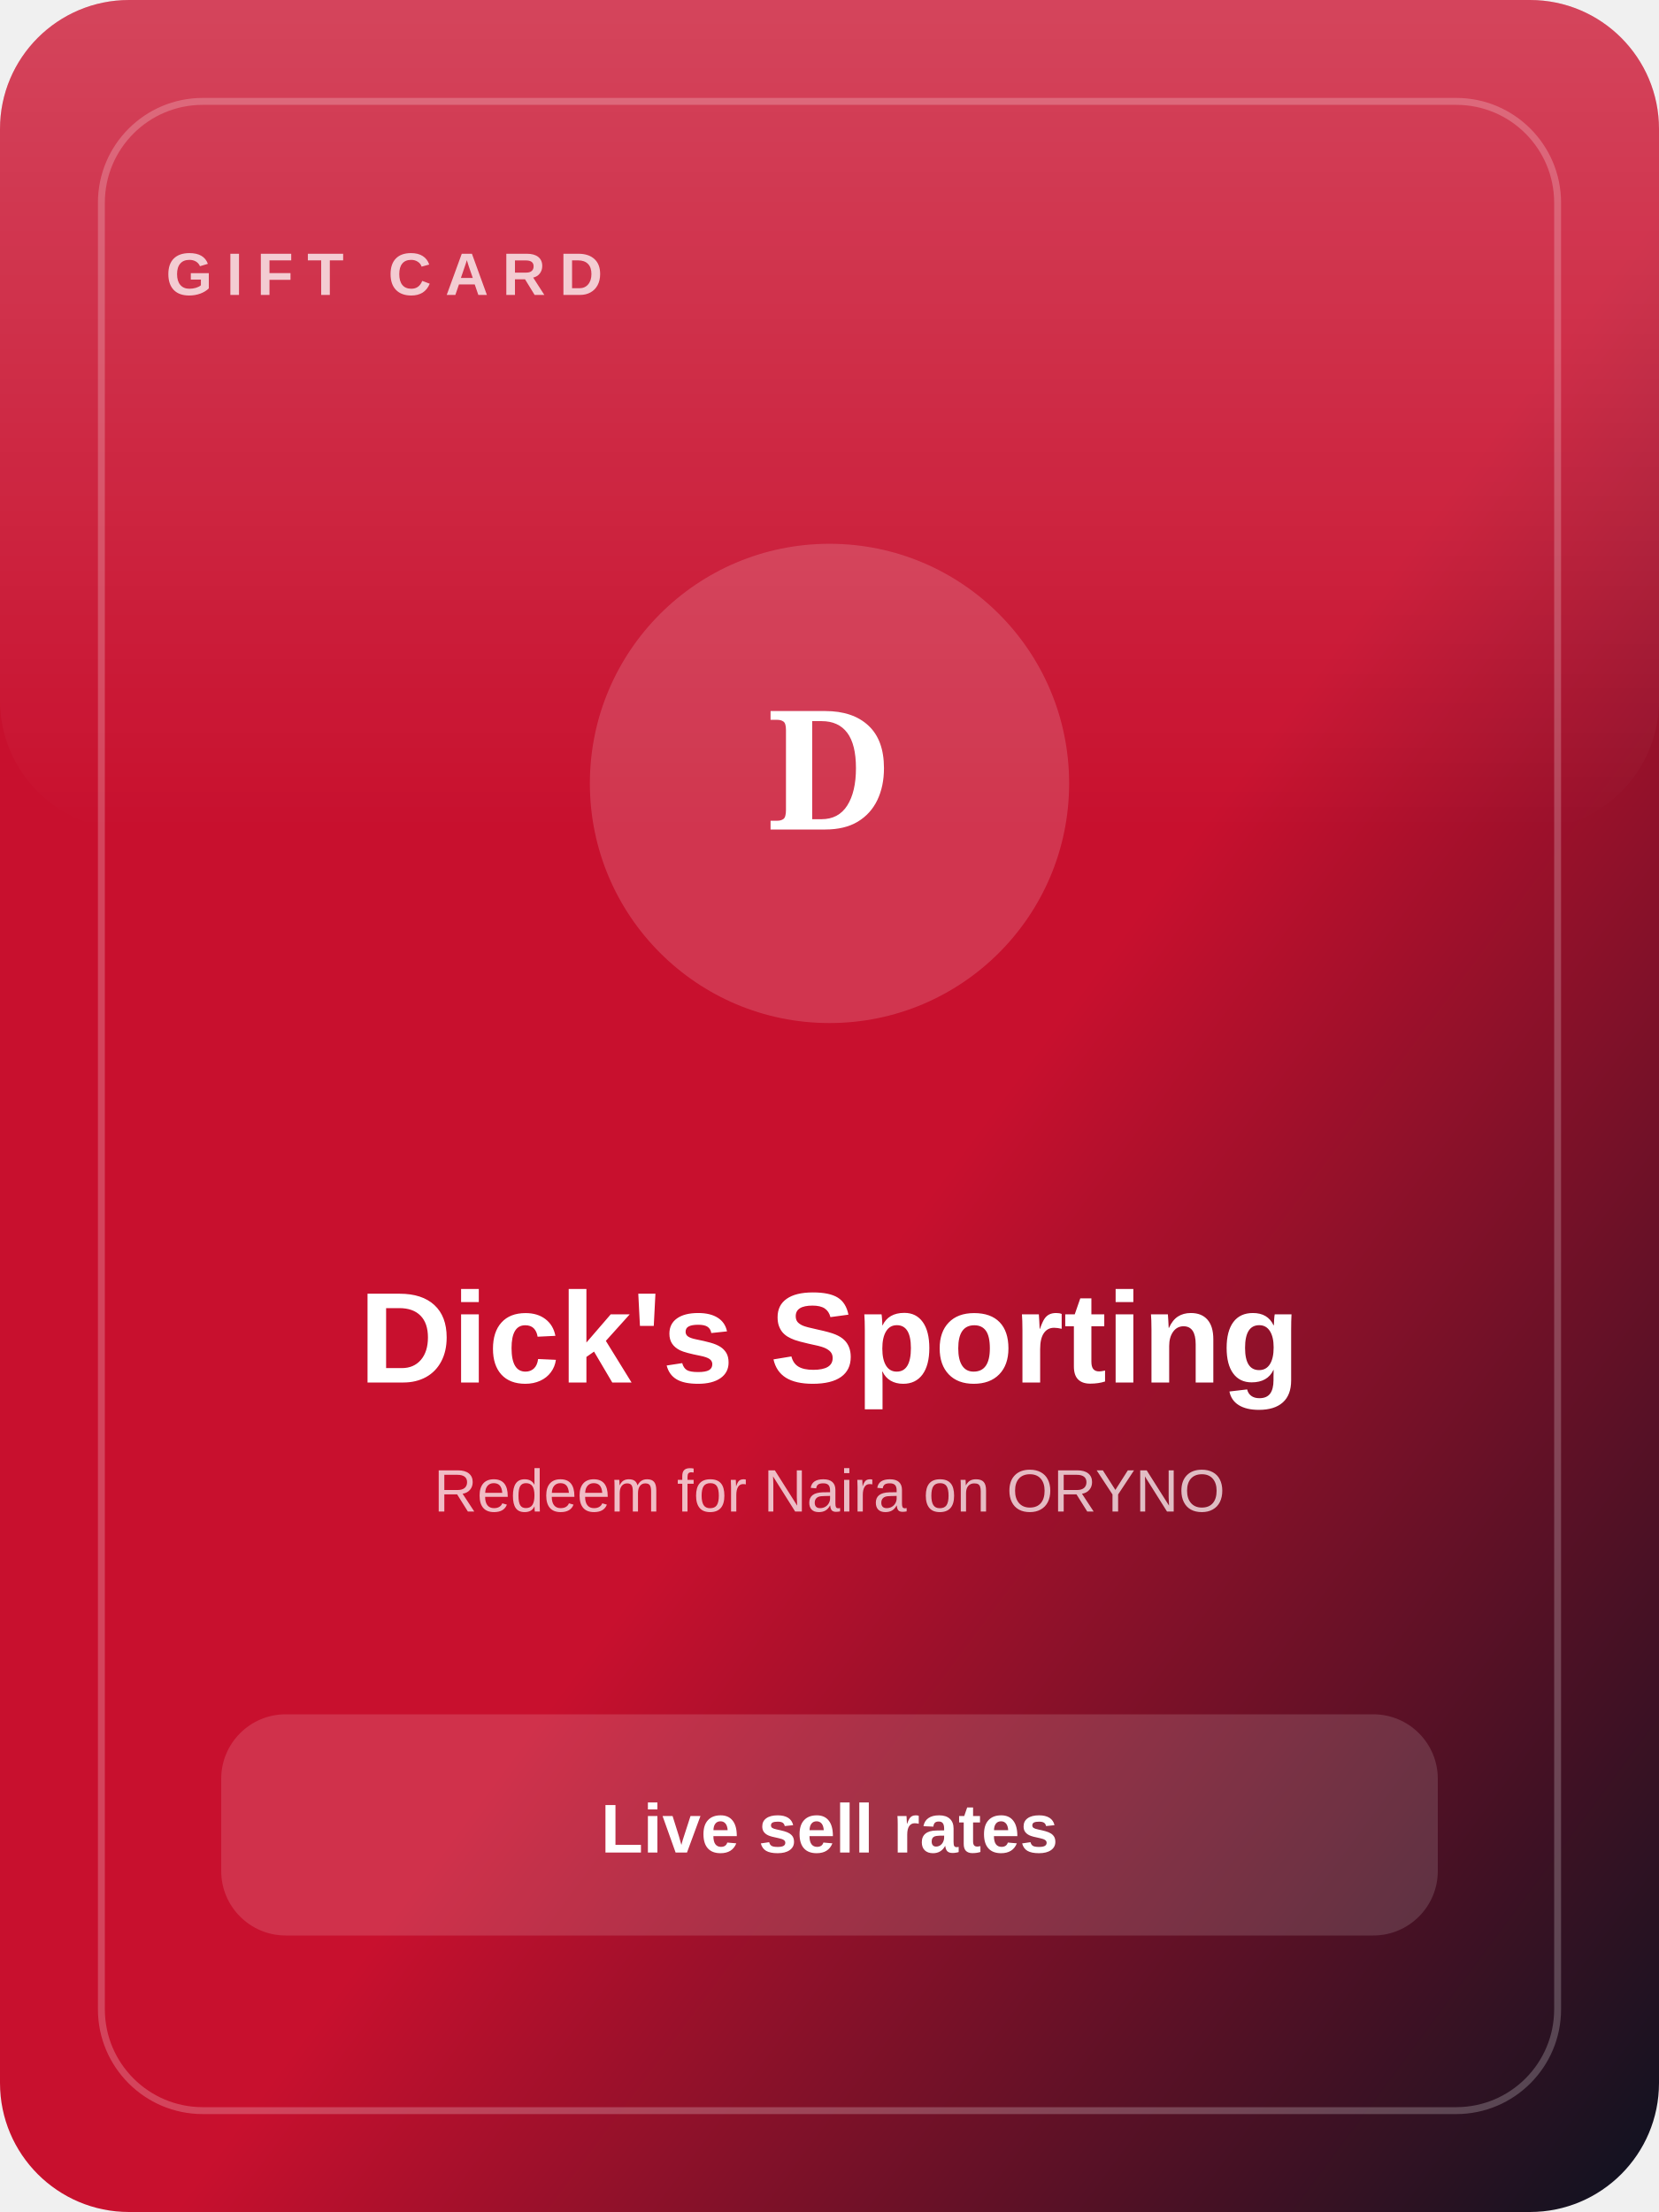
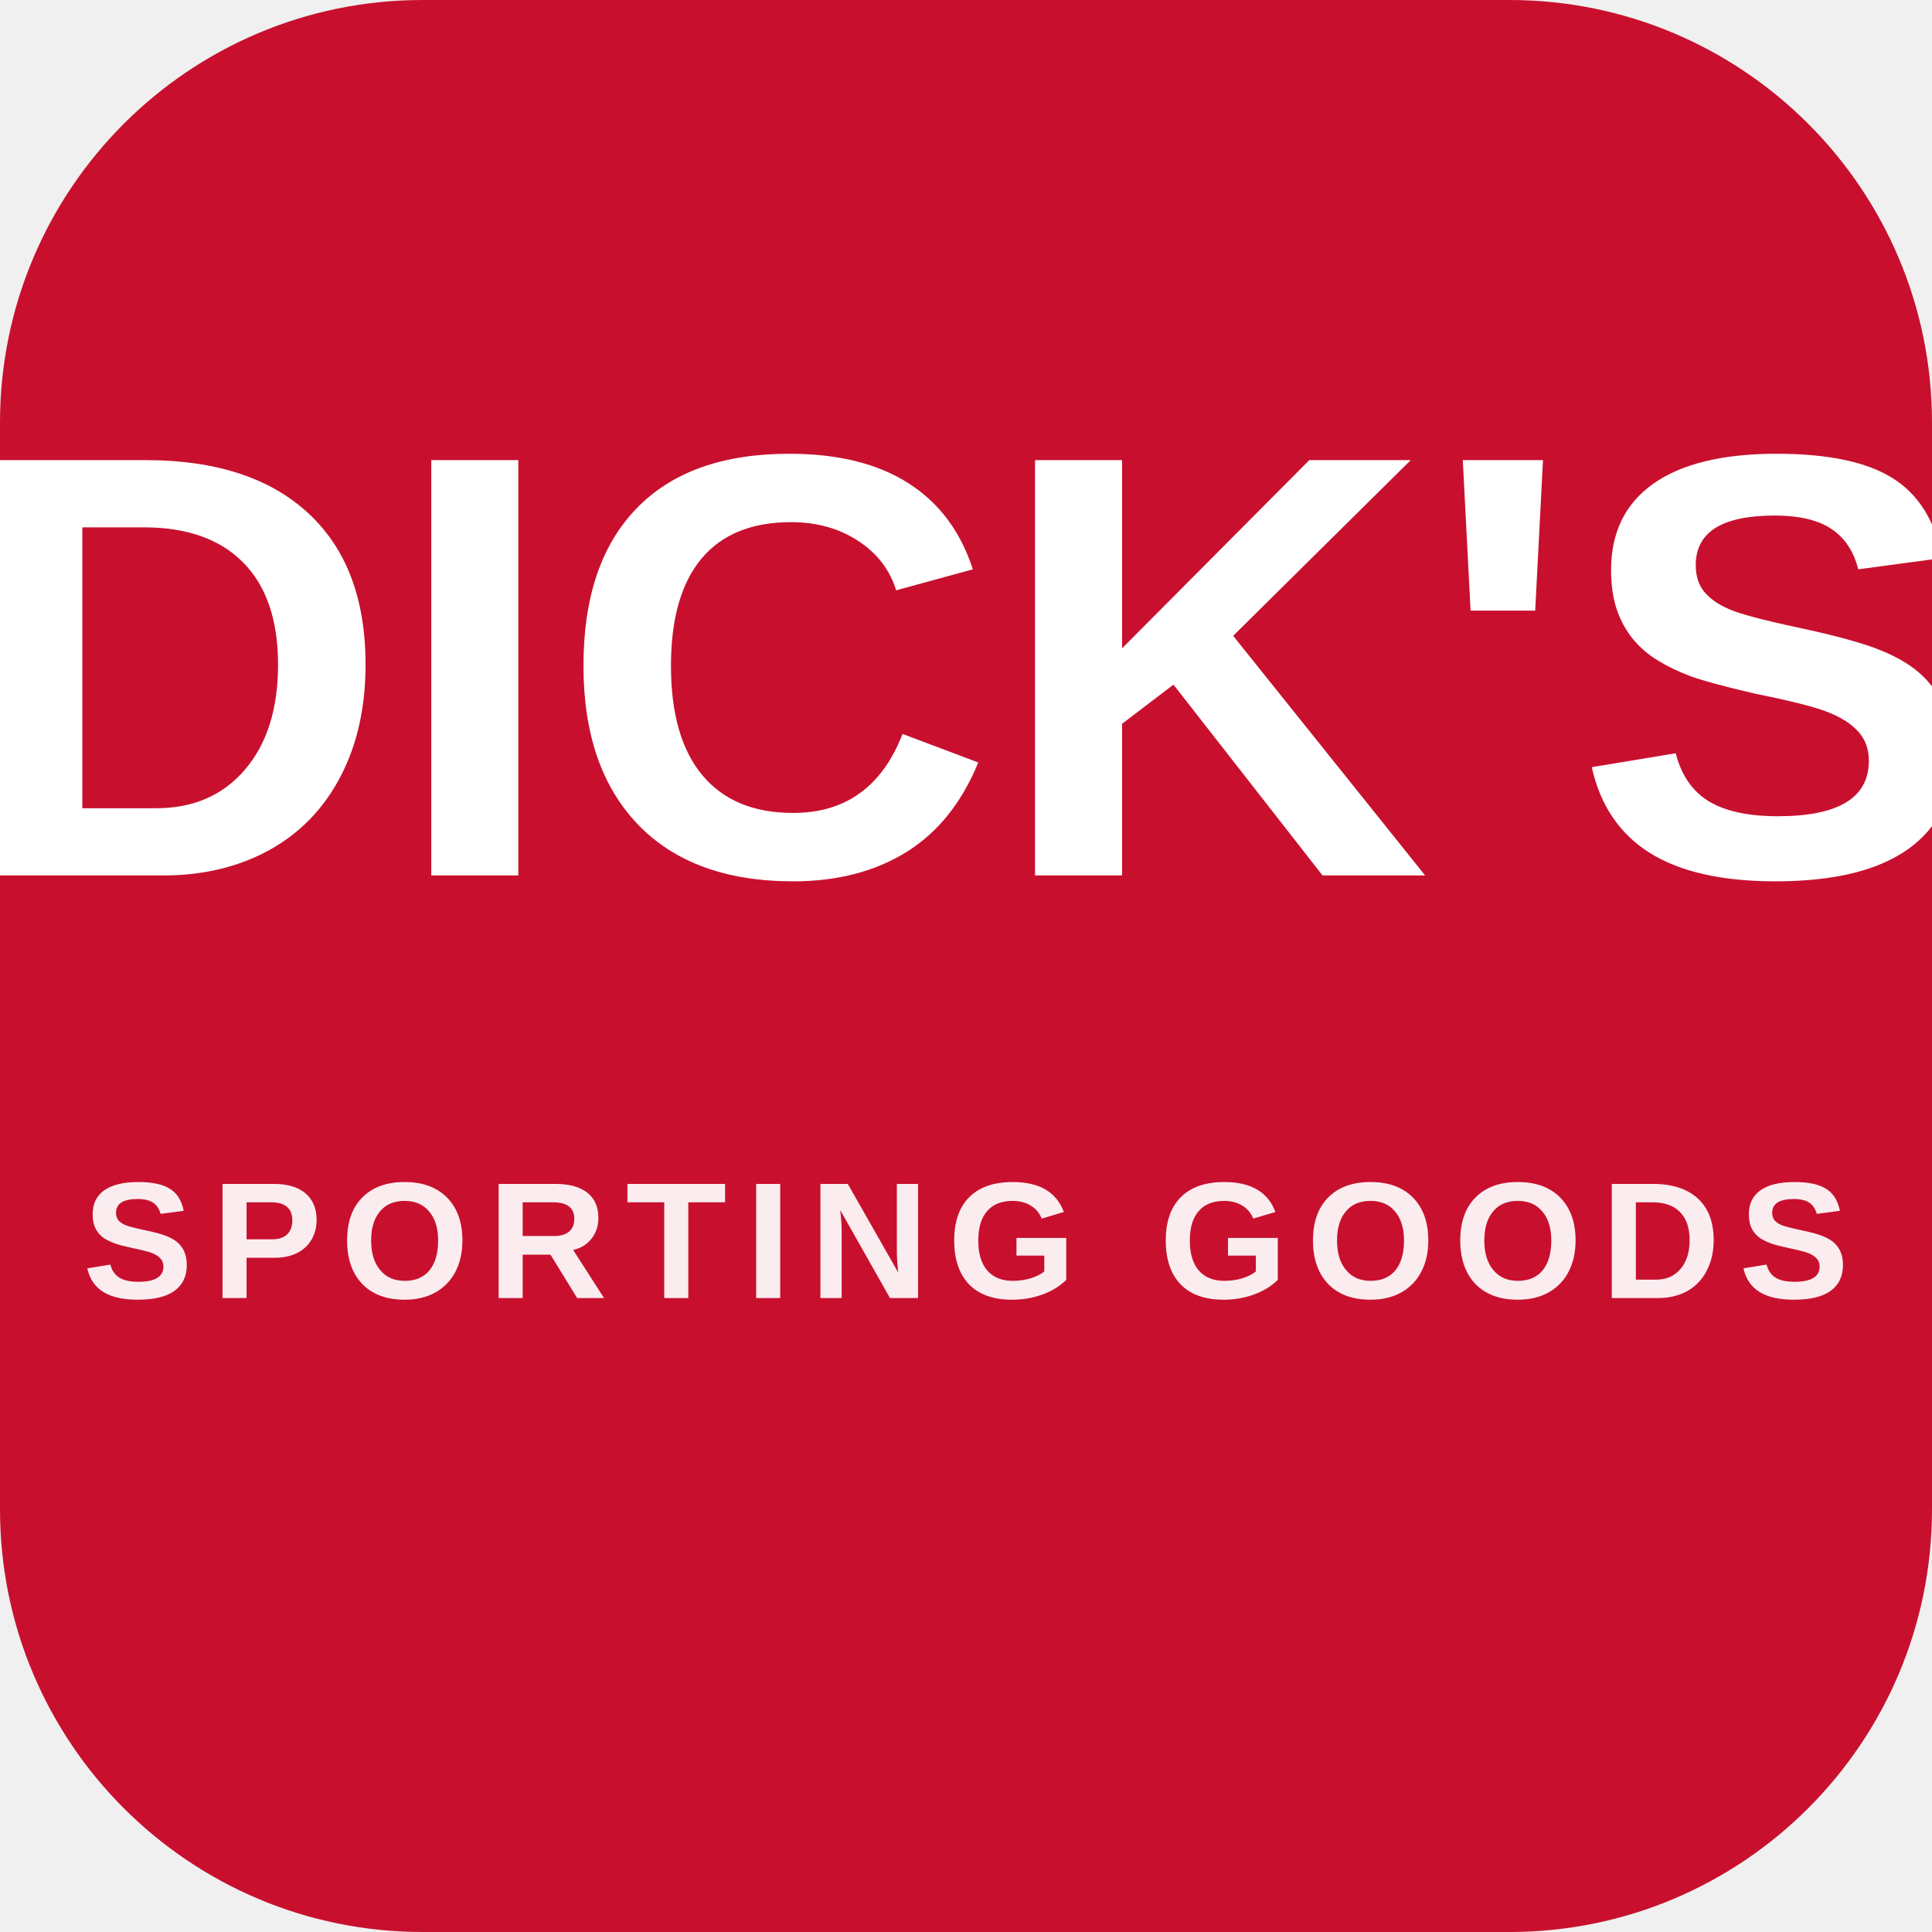
- <svg xmlns="http://www.w3.org/2000/svg" width="360" height="480" viewBox="0 0 360 480">
-   <defs>
-     <linearGradient id="bg" x1="0" y1="0" x2="1" y2="1">
-       <stop offset="0%" stop-color="#C8102E" />
-       <stop offset="55%" stop-color="#C8102E" />
-       <stop offset="100%" stop-color="#0B1220" />
-     </linearGradient>
-     <linearGradient id="shine" x1="0" y1="0" x2="0" y2="1">
-       <stop offset="0%" stop-color="rgba(255,255,255,0.22)" />
-       <stop offset="100%" stop-color="rgba(255,255,255,0)" />
-     </linearGradient>
-   </defs>
-   <rect width="360" height="480" rx="28" fill="url(#bg)" />
-   <rect width="360" height="180" rx="28" fill="url(#shine)" />
-   <rect x="22" y="22" width="316" height="436" rx="22" fill="none" stroke="rgba(255,255,255,0.22)" stroke-width="1.5" />
-   <text x="36" y="64" fill="rgba(255,255,255,0.75)" font-family="Arial, Helvetica, sans-serif" font-size="13" font-weight="700" letter-spacing="3">GIFT CARD</text>
-   <circle cx="180" cy="170" r="52" fill="rgba(255,255,255,0.16)" />
-   <text x="180" y="180" text-anchor="middle" fill="#fff" font-family="Georgia, serif" font-size="36" font-weight="700">D</text>
-   <text x="180" y="300" text-anchor="middle" fill="#fff" font-family="Arial, Helvetica, sans-serif" font-size="28" font-weight="700">Dick's Sporting</text>
-   <text x="180" y="328" text-anchor="middle" fill="rgba(255,255,255,0.72)" font-family="Arial, Helvetica, sans-serif" font-size="13">Redeem for Naira on ORYNO</text>
-   <rect x="48" y="372" width="264" height="48" rx="14" fill="rgba(255,255,255,0.14)" />
-   <text x="180" y="402" text-anchor="middle" fill="#fff" font-family="Arial, Helvetica, sans-serif" font-size="15" font-weight="600">Live sell rates</text>
+ <svg xmlns="http://www.w3.org/2000/svg" width="128" height="128" viewBox="0 0 128 128">
+   <rect width="128" height="128" rx="28" fill="#C8102E" />
+   <text x="64" y="58" text-anchor="middle" fill="#fff" font-family="Arial Black, Arial, Helvetica, sans-serif" font-size="40" font-weight="900">DICK'S</text>
+   <text x="64" y="86" text-anchor="middle" fill="rgba(255,255,255,0.92)" font-family="Arial, Helvetica, sans-serif" font-size="11" font-weight="700" letter-spacing="1.2">SPORTING GOODS</text>
</svg>
